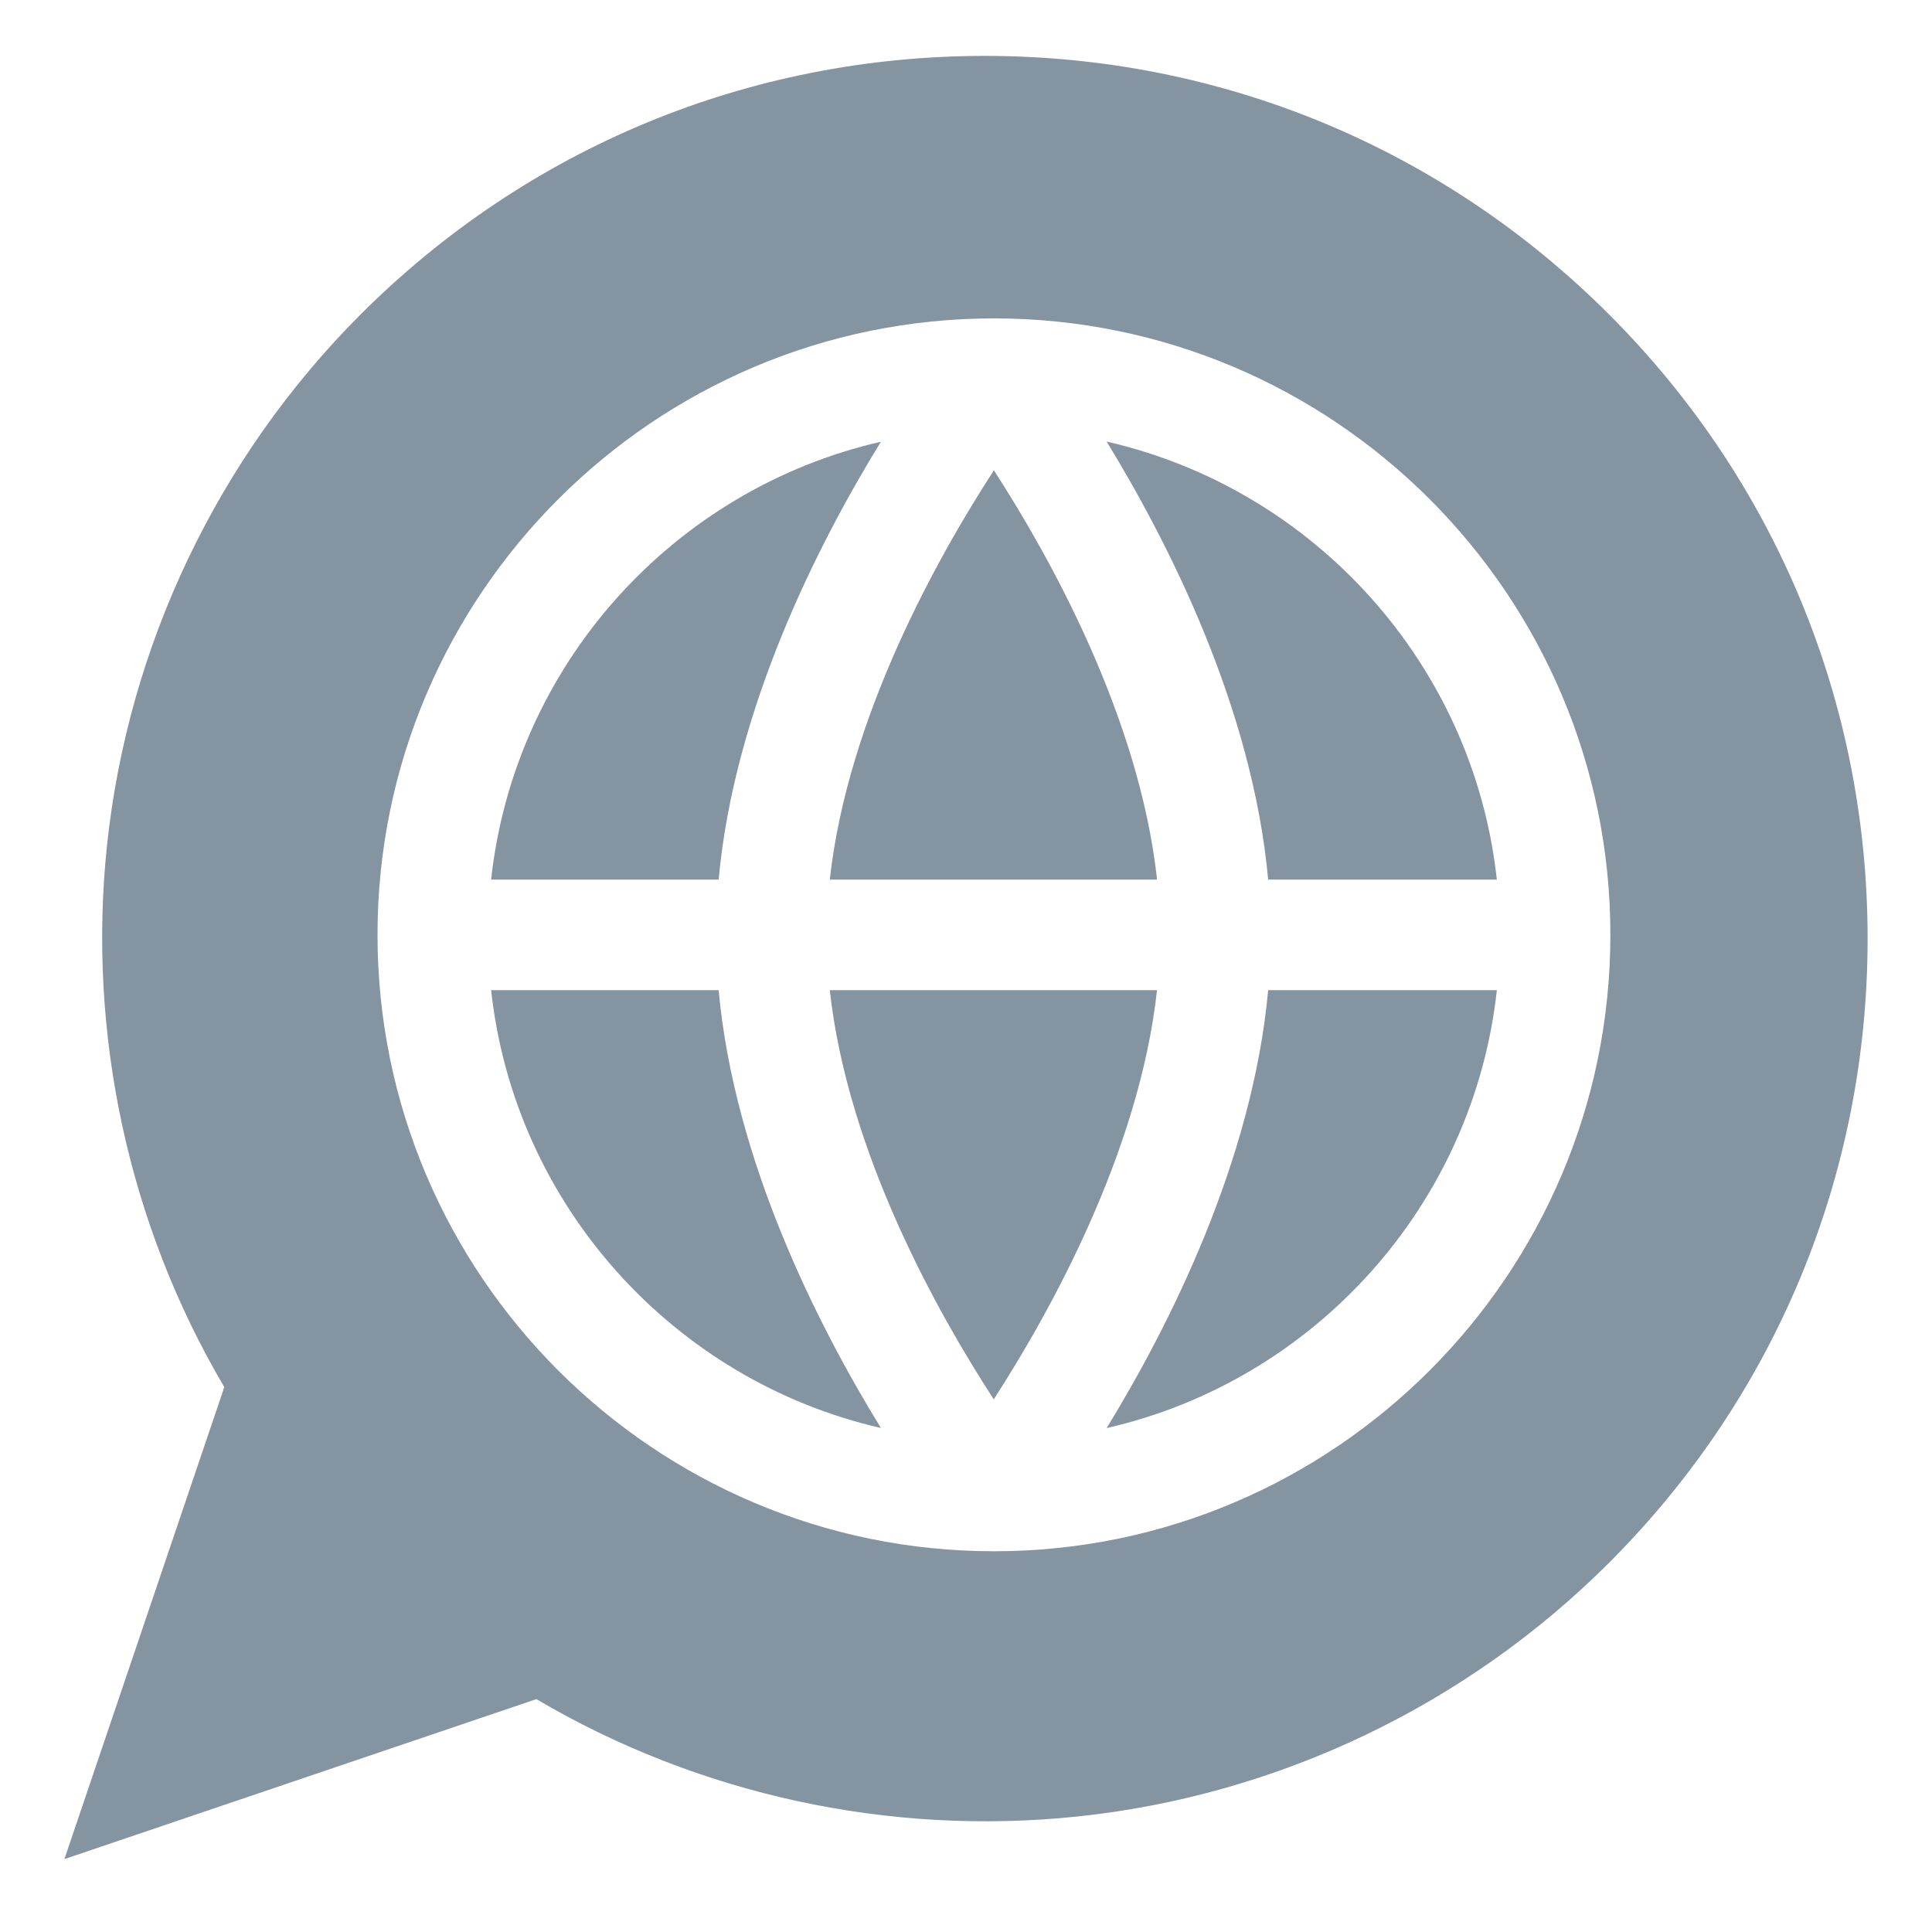
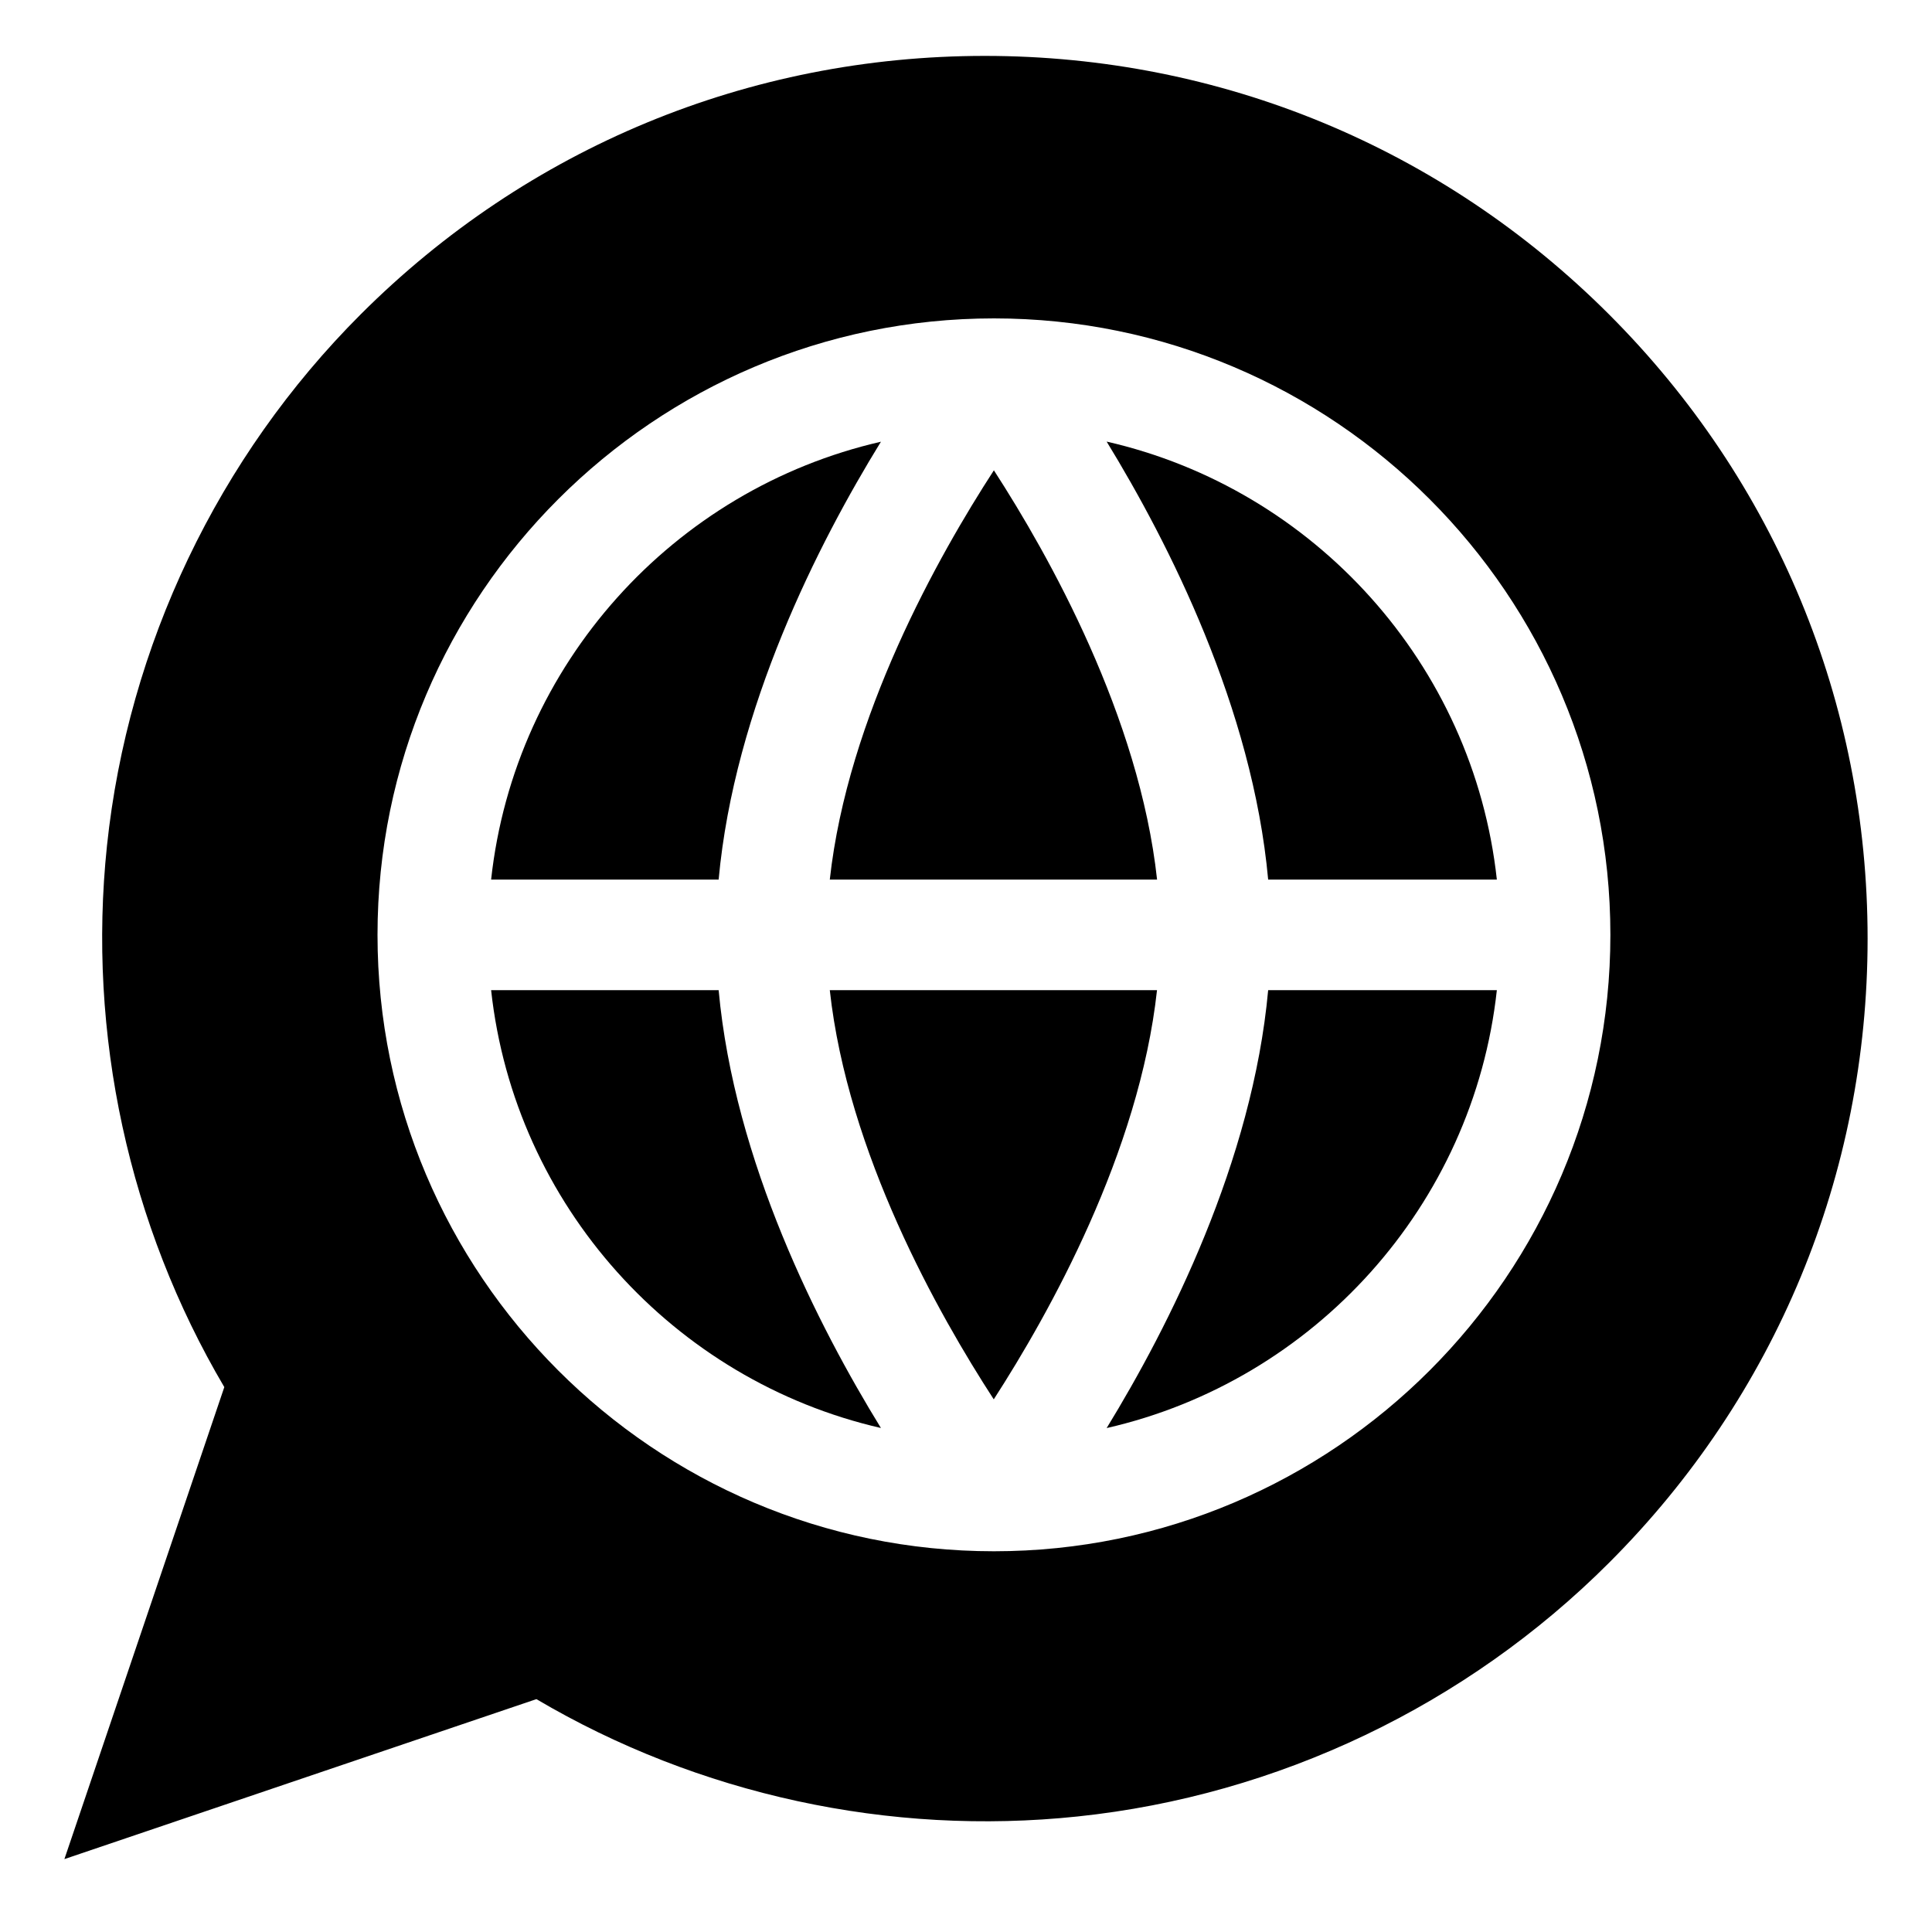
- <svg xmlns="http://www.w3.org/2000/svg" width="30" height="30" viewBox="0 0 30 30" fill="none">
-   <path d="M15.433 7.303C14.572 8.63 13.163 11.131 12.885 13.658H17.967C17.691 11.126 16.291 8.629 15.433 7.303Z" fill="#8494A1" />
-   <path d="M7.626 13.658H11.159C11.403 10.995 12.709 8.435 13.679 6.859C10.461 7.596 7.991 10.315 7.626 13.658Z" fill="#8494A1" />
-   <path d="M17.184 6.857C18.149 8.434 19.449 10.994 19.692 13.658H23.243C22.878 10.313 20.404 7.592 17.184 6.857Z" fill="#8494A1" />
-   <path d="M12.885 15.375C13.162 17.906 14.57 20.404 15.431 21.729C16.288 20.402 17.69 17.901 17.966 15.375H12.885Z" fill="#8494A1" />
-   <path d="M11.159 15.375H7.626C7.991 18.717 10.461 21.436 13.679 22.174C12.709 20.597 11.403 18.038 11.159 15.375Z" fill="#8494A1" />
-   <path d="M24.985 4.882C22.396 2.293 18.954 0.868 15.292 0.868C11.631 0.868 8.189 2.293 5.6 4.882C3.386 7.096 1.988 10.025 1.661 13.133C1.354 16.056 2 19.024 3.483 21.539L1 28.868L8.329 26.384C10.843 27.867 13.811 28.514 16.734 28.206C19.841 27.88 22.771 26.481 24.985 24.267C27.574 21.679 29 18.236 29 14.575C29 10.914 27.574 7.471 24.985 4.882ZM15.434 24.088C10.156 24.088 5.862 19.794 5.862 14.516C5.862 9.238 10.156 4.944 15.434 4.944C20.712 4.944 25.006 9.238 25.006 14.516C25.006 19.794 20.712 24.088 15.434 24.088Z" fill="#8494A1" />
-   <path d="M19.692 15.375C19.449 18.038 18.149 20.599 17.184 22.175C20.404 21.44 22.878 18.719 23.243 15.375H19.692Z" fill="#8494A1" />
+ <svg xmlns="http://www.w3.org/2000/svg" width="30" height="30" viewBox="0 0 30 30">
+   <path d="M15.433 7.303C14.572 8.63 13.163 11.131 12.885 13.658H17.967C17.691 11.126 16.291 8.629 15.433 7.303Z" />
+   <path d="M7.626 13.658H11.159C11.403 10.995 12.709 8.435 13.679 6.859C10.461 7.596 7.991 10.315 7.626 13.658Z" />
+   <path d="M17.184 6.857C18.149 8.434 19.449 10.994 19.692 13.658H23.243C22.878 10.313 20.404 7.592 17.184 6.857Z" />
+   <path d="M12.885 15.375C13.162 17.906 14.57 20.404 15.431 21.729C16.288 20.402 17.69 17.901 17.966 15.375H12.885Z" />
+   <path d="M11.159 15.375H7.626C7.991 18.717 10.461 21.436 13.679 22.174C12.709 20.597 11.403 18.038 11.159 15.375Z" />
+   <path d="M24.985 4.882C22.396 2.293 18.954 0.868 15.292 0.868C11.631 0.868 8.189 2.293 5.6 4.882C3.386 7.096 1.988 10.025 1.661 13.133C1.354 16.056 2 19.024 3.483 21.539L1 28.868L8.329 26.384C10.843 27.867 13.811 28.514 16.734 28.206C19.841 27.88 22.771 26.481 24.985 24.267C27.574 21.679 29 18.236 29 14.575C29 10.914 27.574 7.471 24.985 4.882ZM15.434 24.088C10.156 24.088 5.862 19.794 5.862 14.516C5.862 9.238 10.156 4.944 15.434 4.944C20.712 4.944 25.006 9.238 25.006 14.516C25.006 19.794 20.712 24.088 15.434 24.088Z" />
+   <path d="M19.692 15.375C19.449 18.038 18.149 20.599 17.184 22.175C20.404 21.44 22.878 18.719 23.243 15.375H19.692Z" />
</svg>
